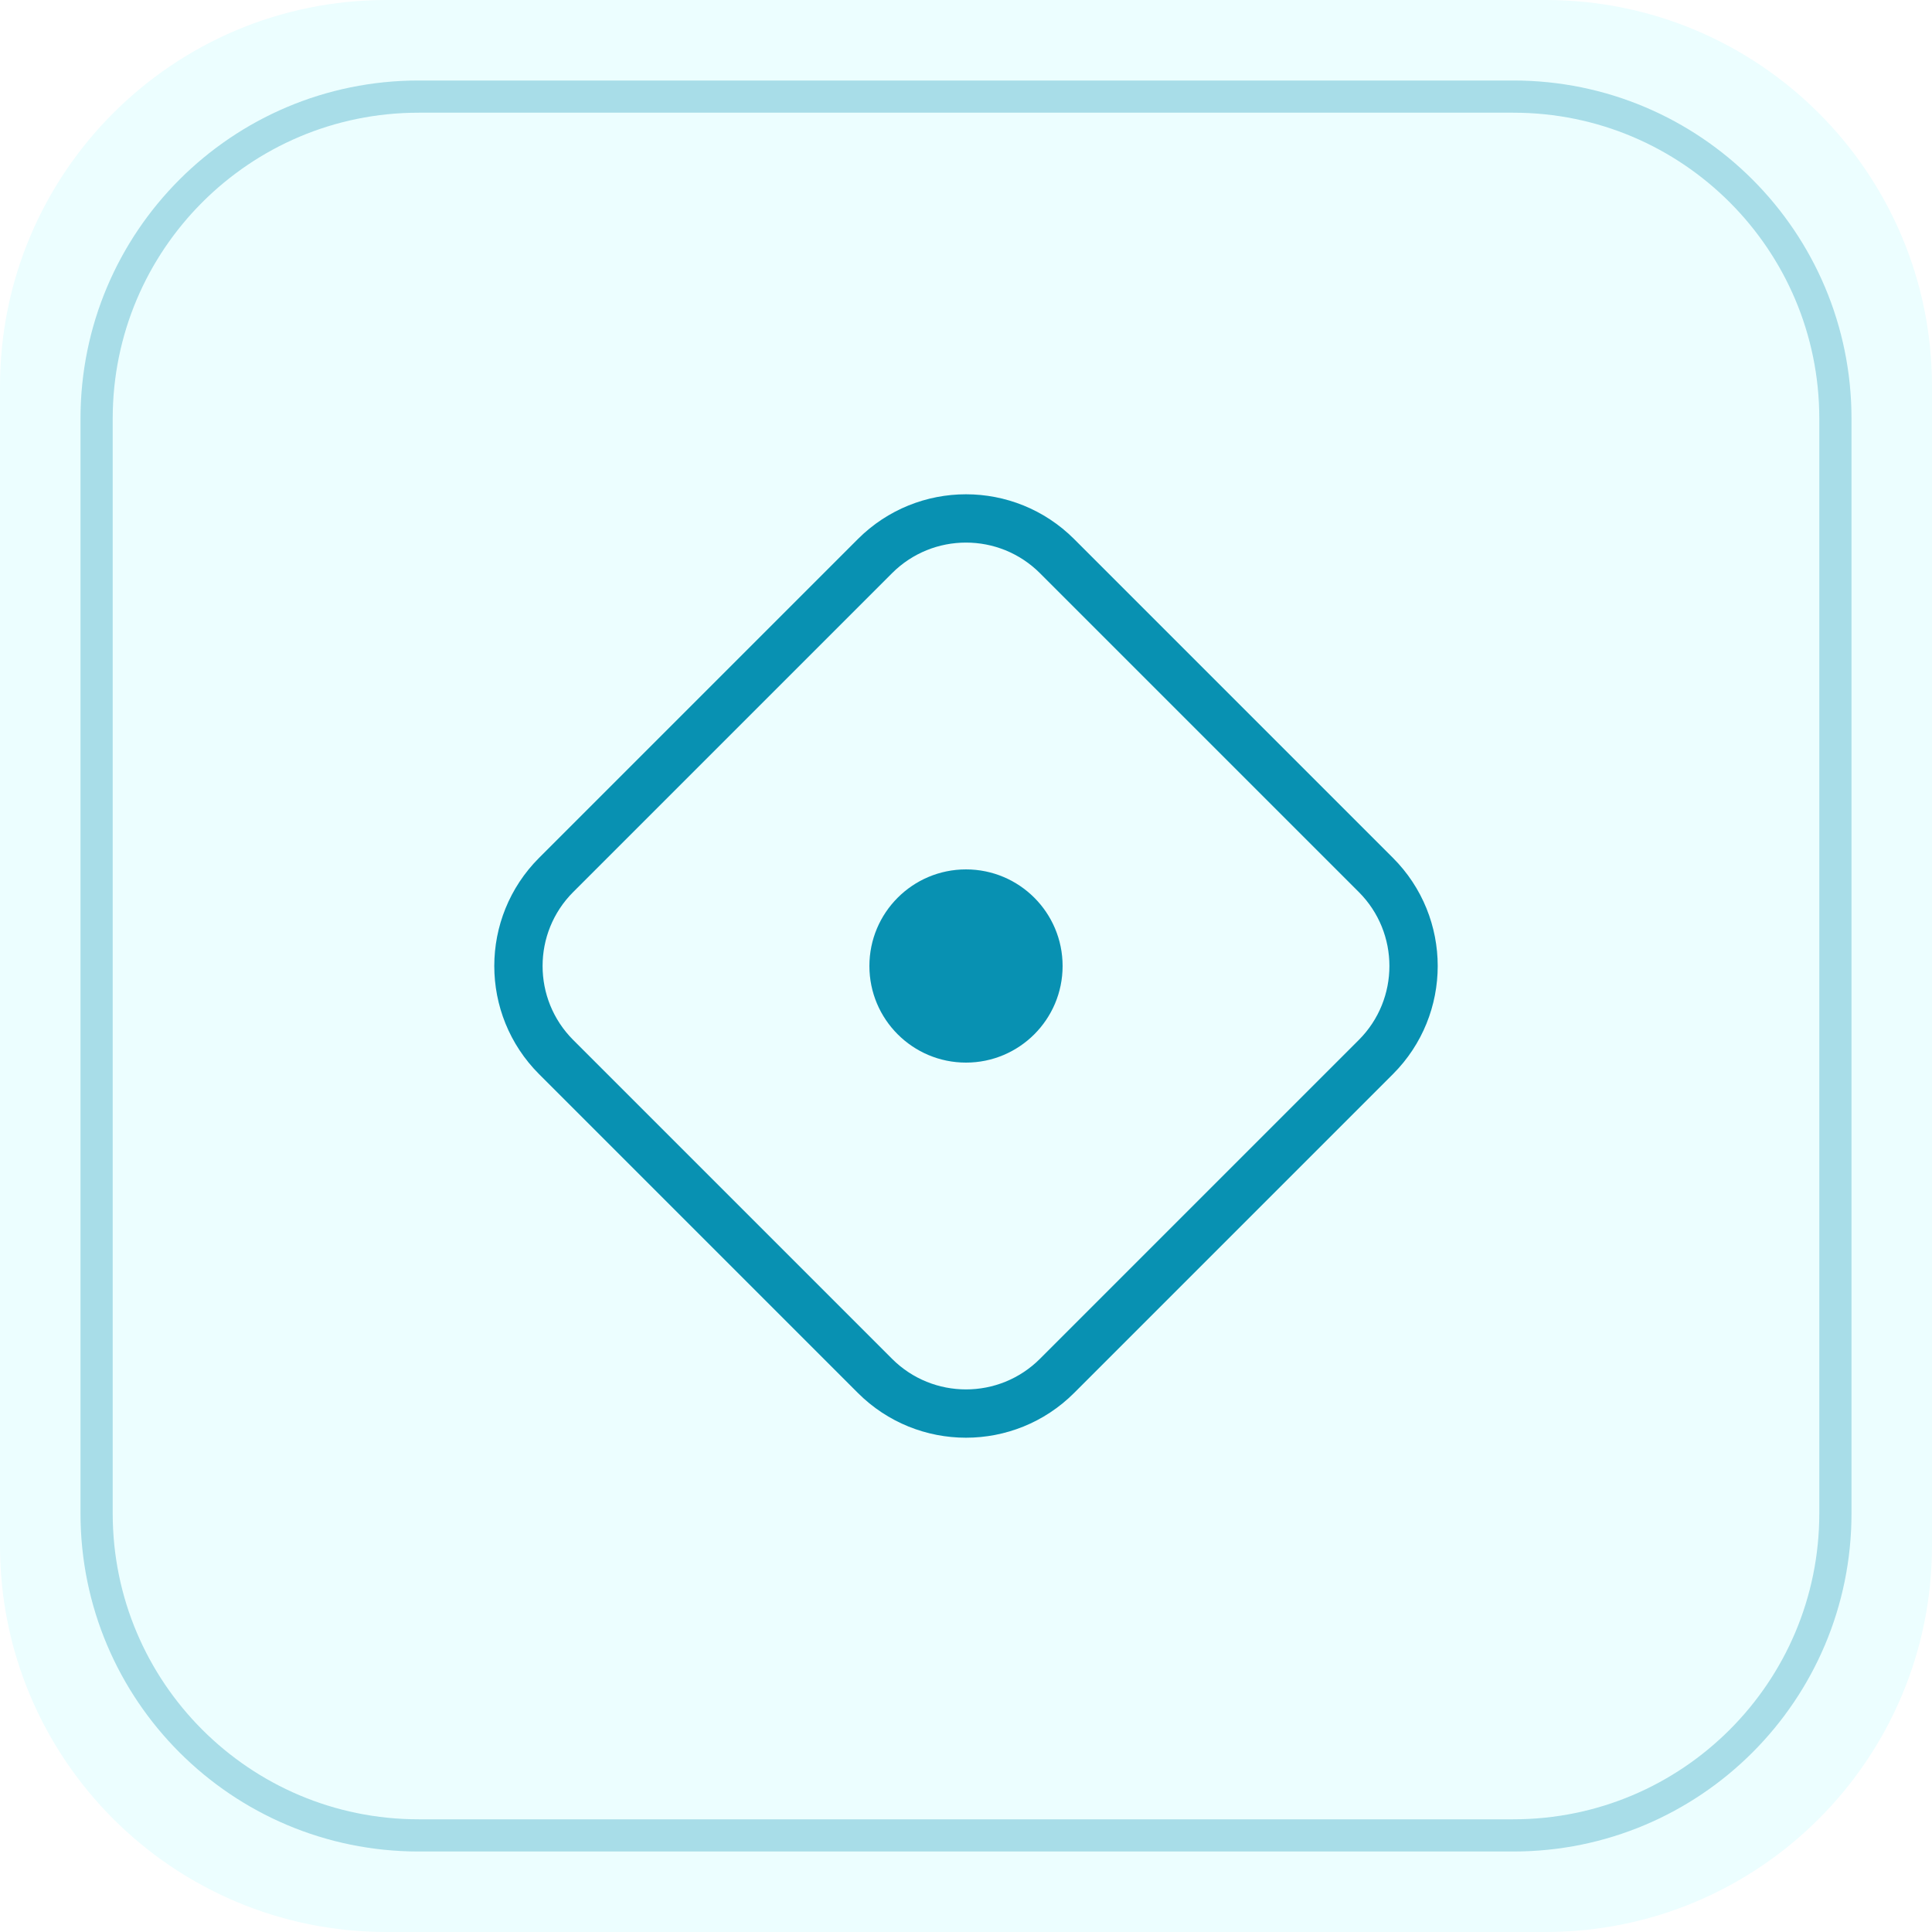
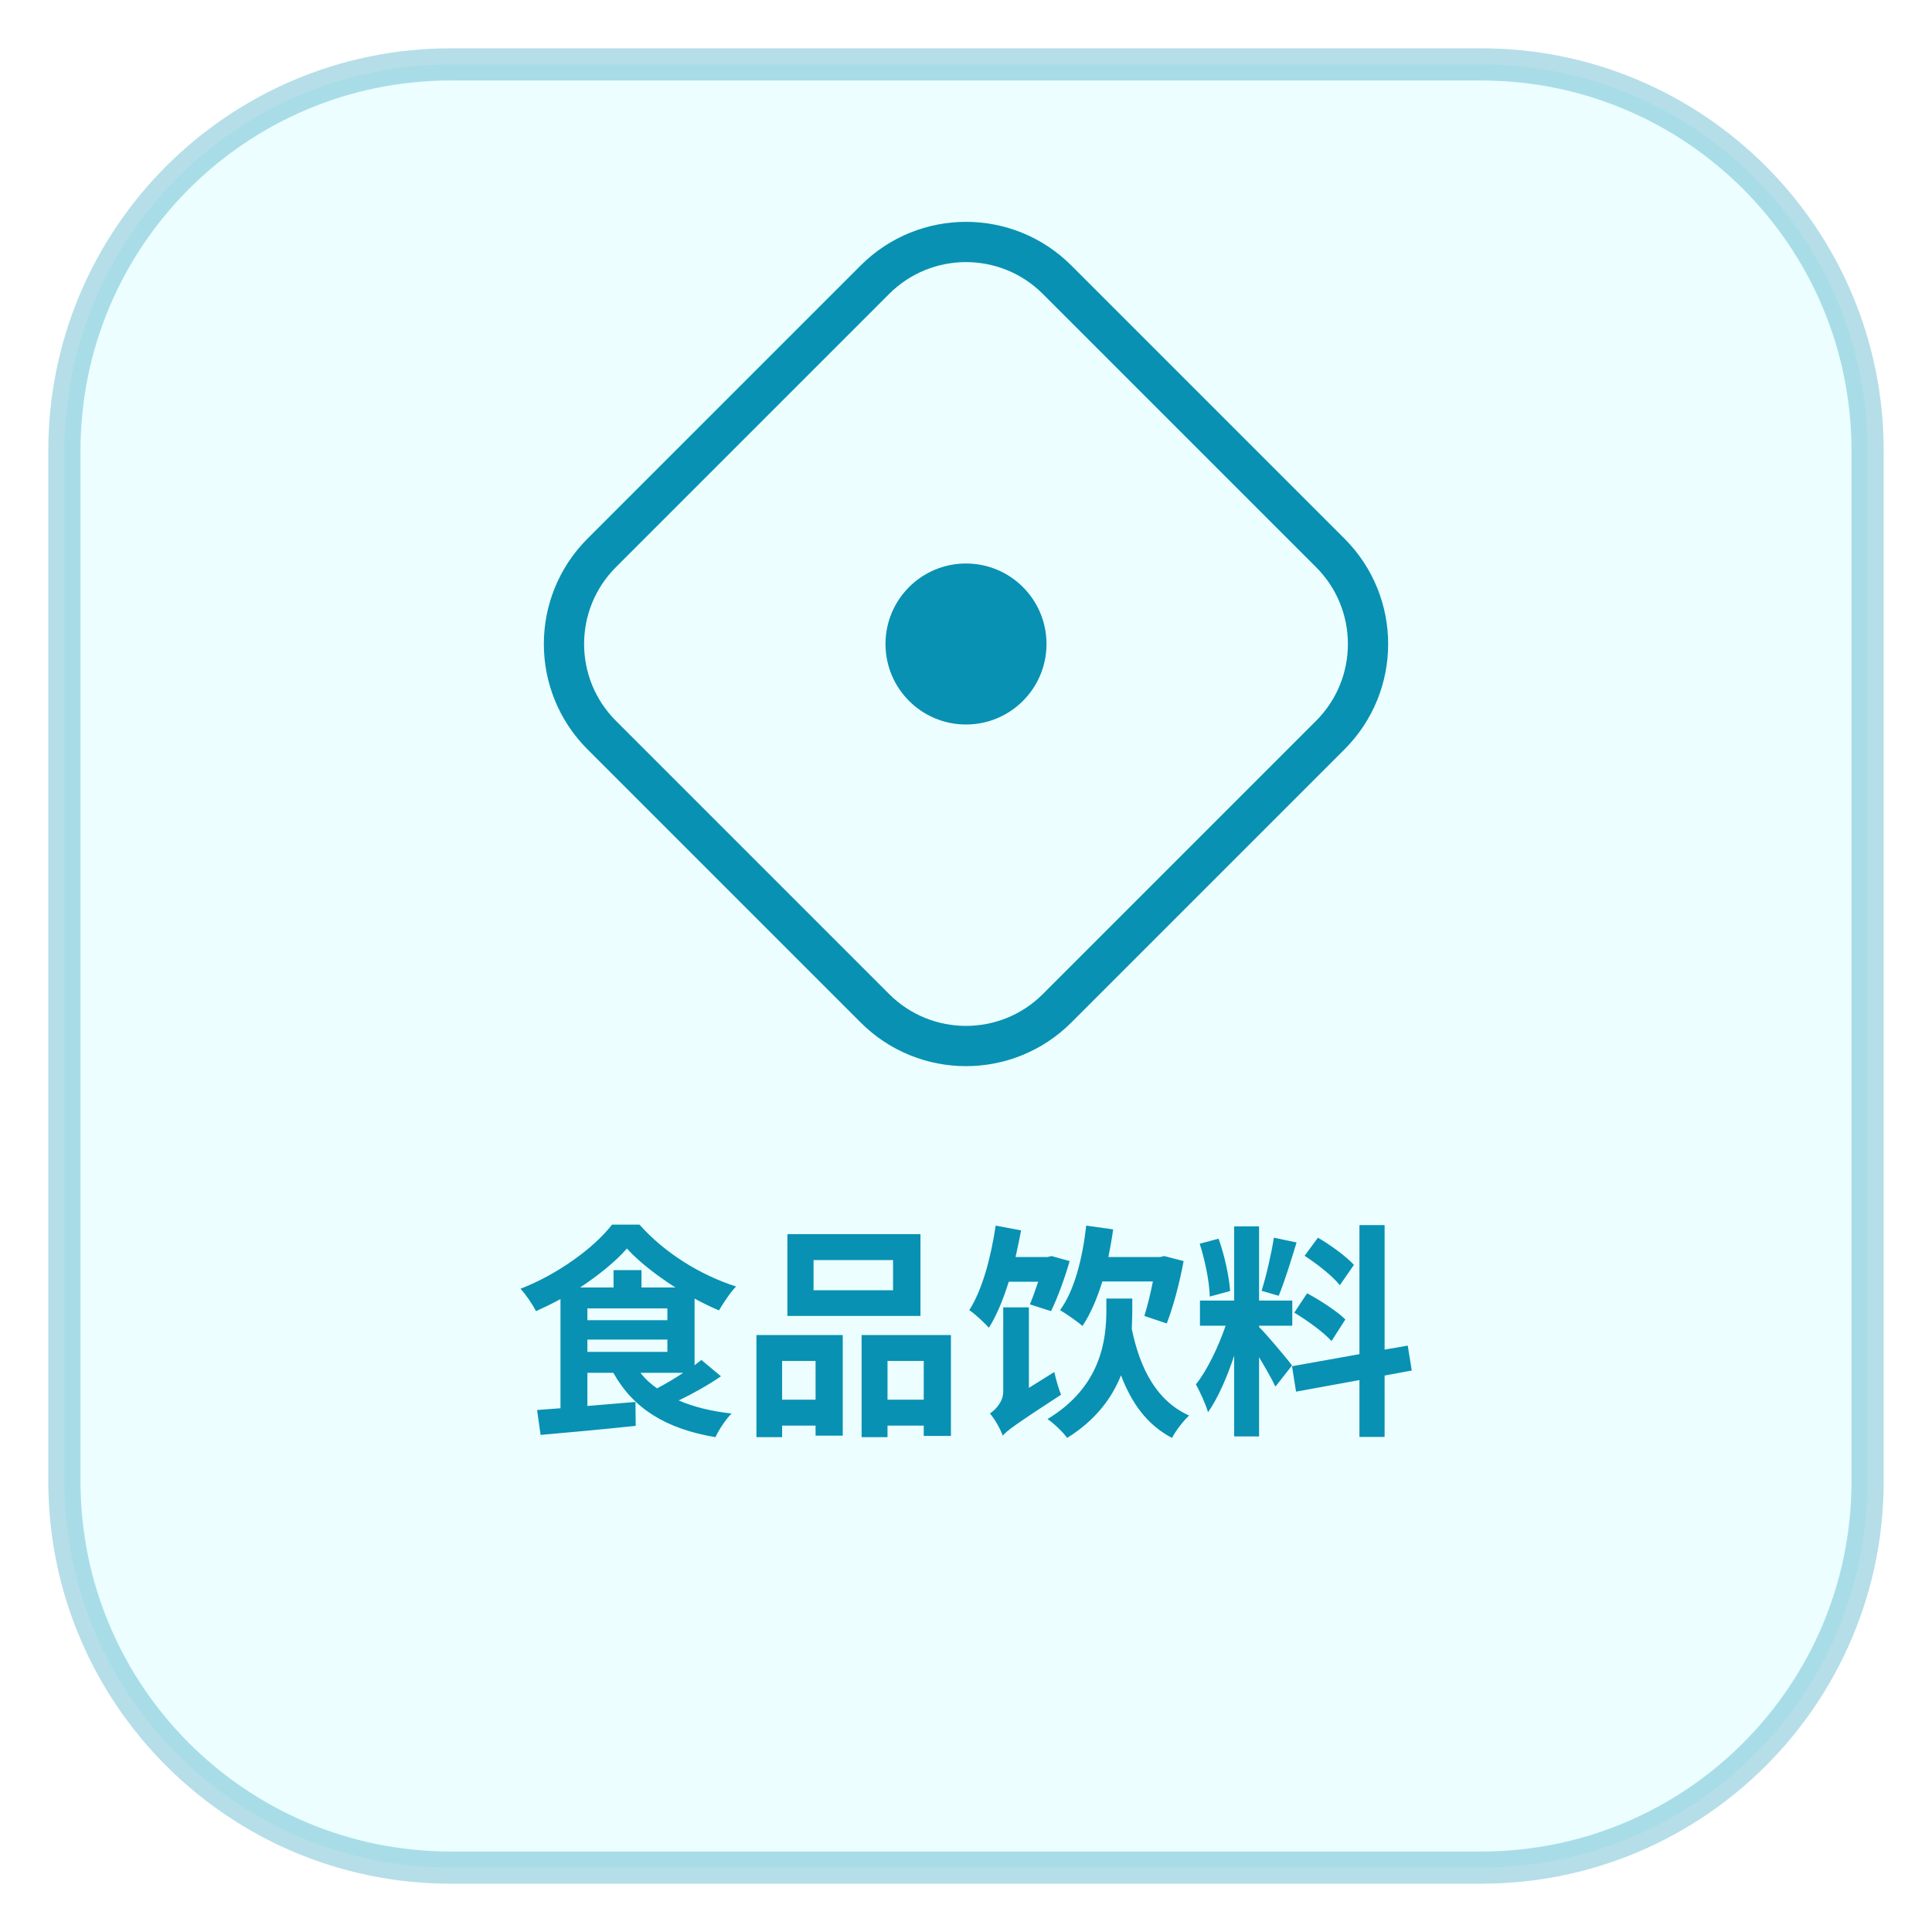
<svg xmlns="http://www.w3.org/2000/svg" width="120" height="120" viewBox="0 0 120 120">
-   <rect width="120" height="120" rx="24" fill="#ECFEFF" />
-   <rect x="6" y="6" width="108" height="108" rx="20" fill="none" stroke="#0891B2" stroke-width="2" opacity="0.3" />
-   <g transform="translate(60 60)">
-     <rect x="-22" y="-22" width="44" height="44" rx="8" fill="none" stroke="#0891B2" stroke-width="3" transform="rotate(45)" />
-     <circle r="6" fill="#0891B2" />
+   <rect x="4" y="4" width="112" height="112" rx="24" fill="#ECFEFF" />
+   <rect x="4" y="4" width="112" height="112" rx="24" fill="none" stroke="#0891B2" stroke-width="2" opacity="0.3" />
+   <g transform="translate(60 40)">
+     <rect x="-20" y="-20" width="40" height="40" rx="8" fill="none" stroke="#0891B2" stroke-width="2.5" transform="rotate(45)" />
+     <circle r="5" fill="#0891B2" />
  </g>
+   <text x="60" y="88" font-family="-apple-system,'PingFang SC',sans-serif" font-size="14" font-weight="600" fill="#0891B2" text-anchor="middle">食品饮料</text>
</svg>
